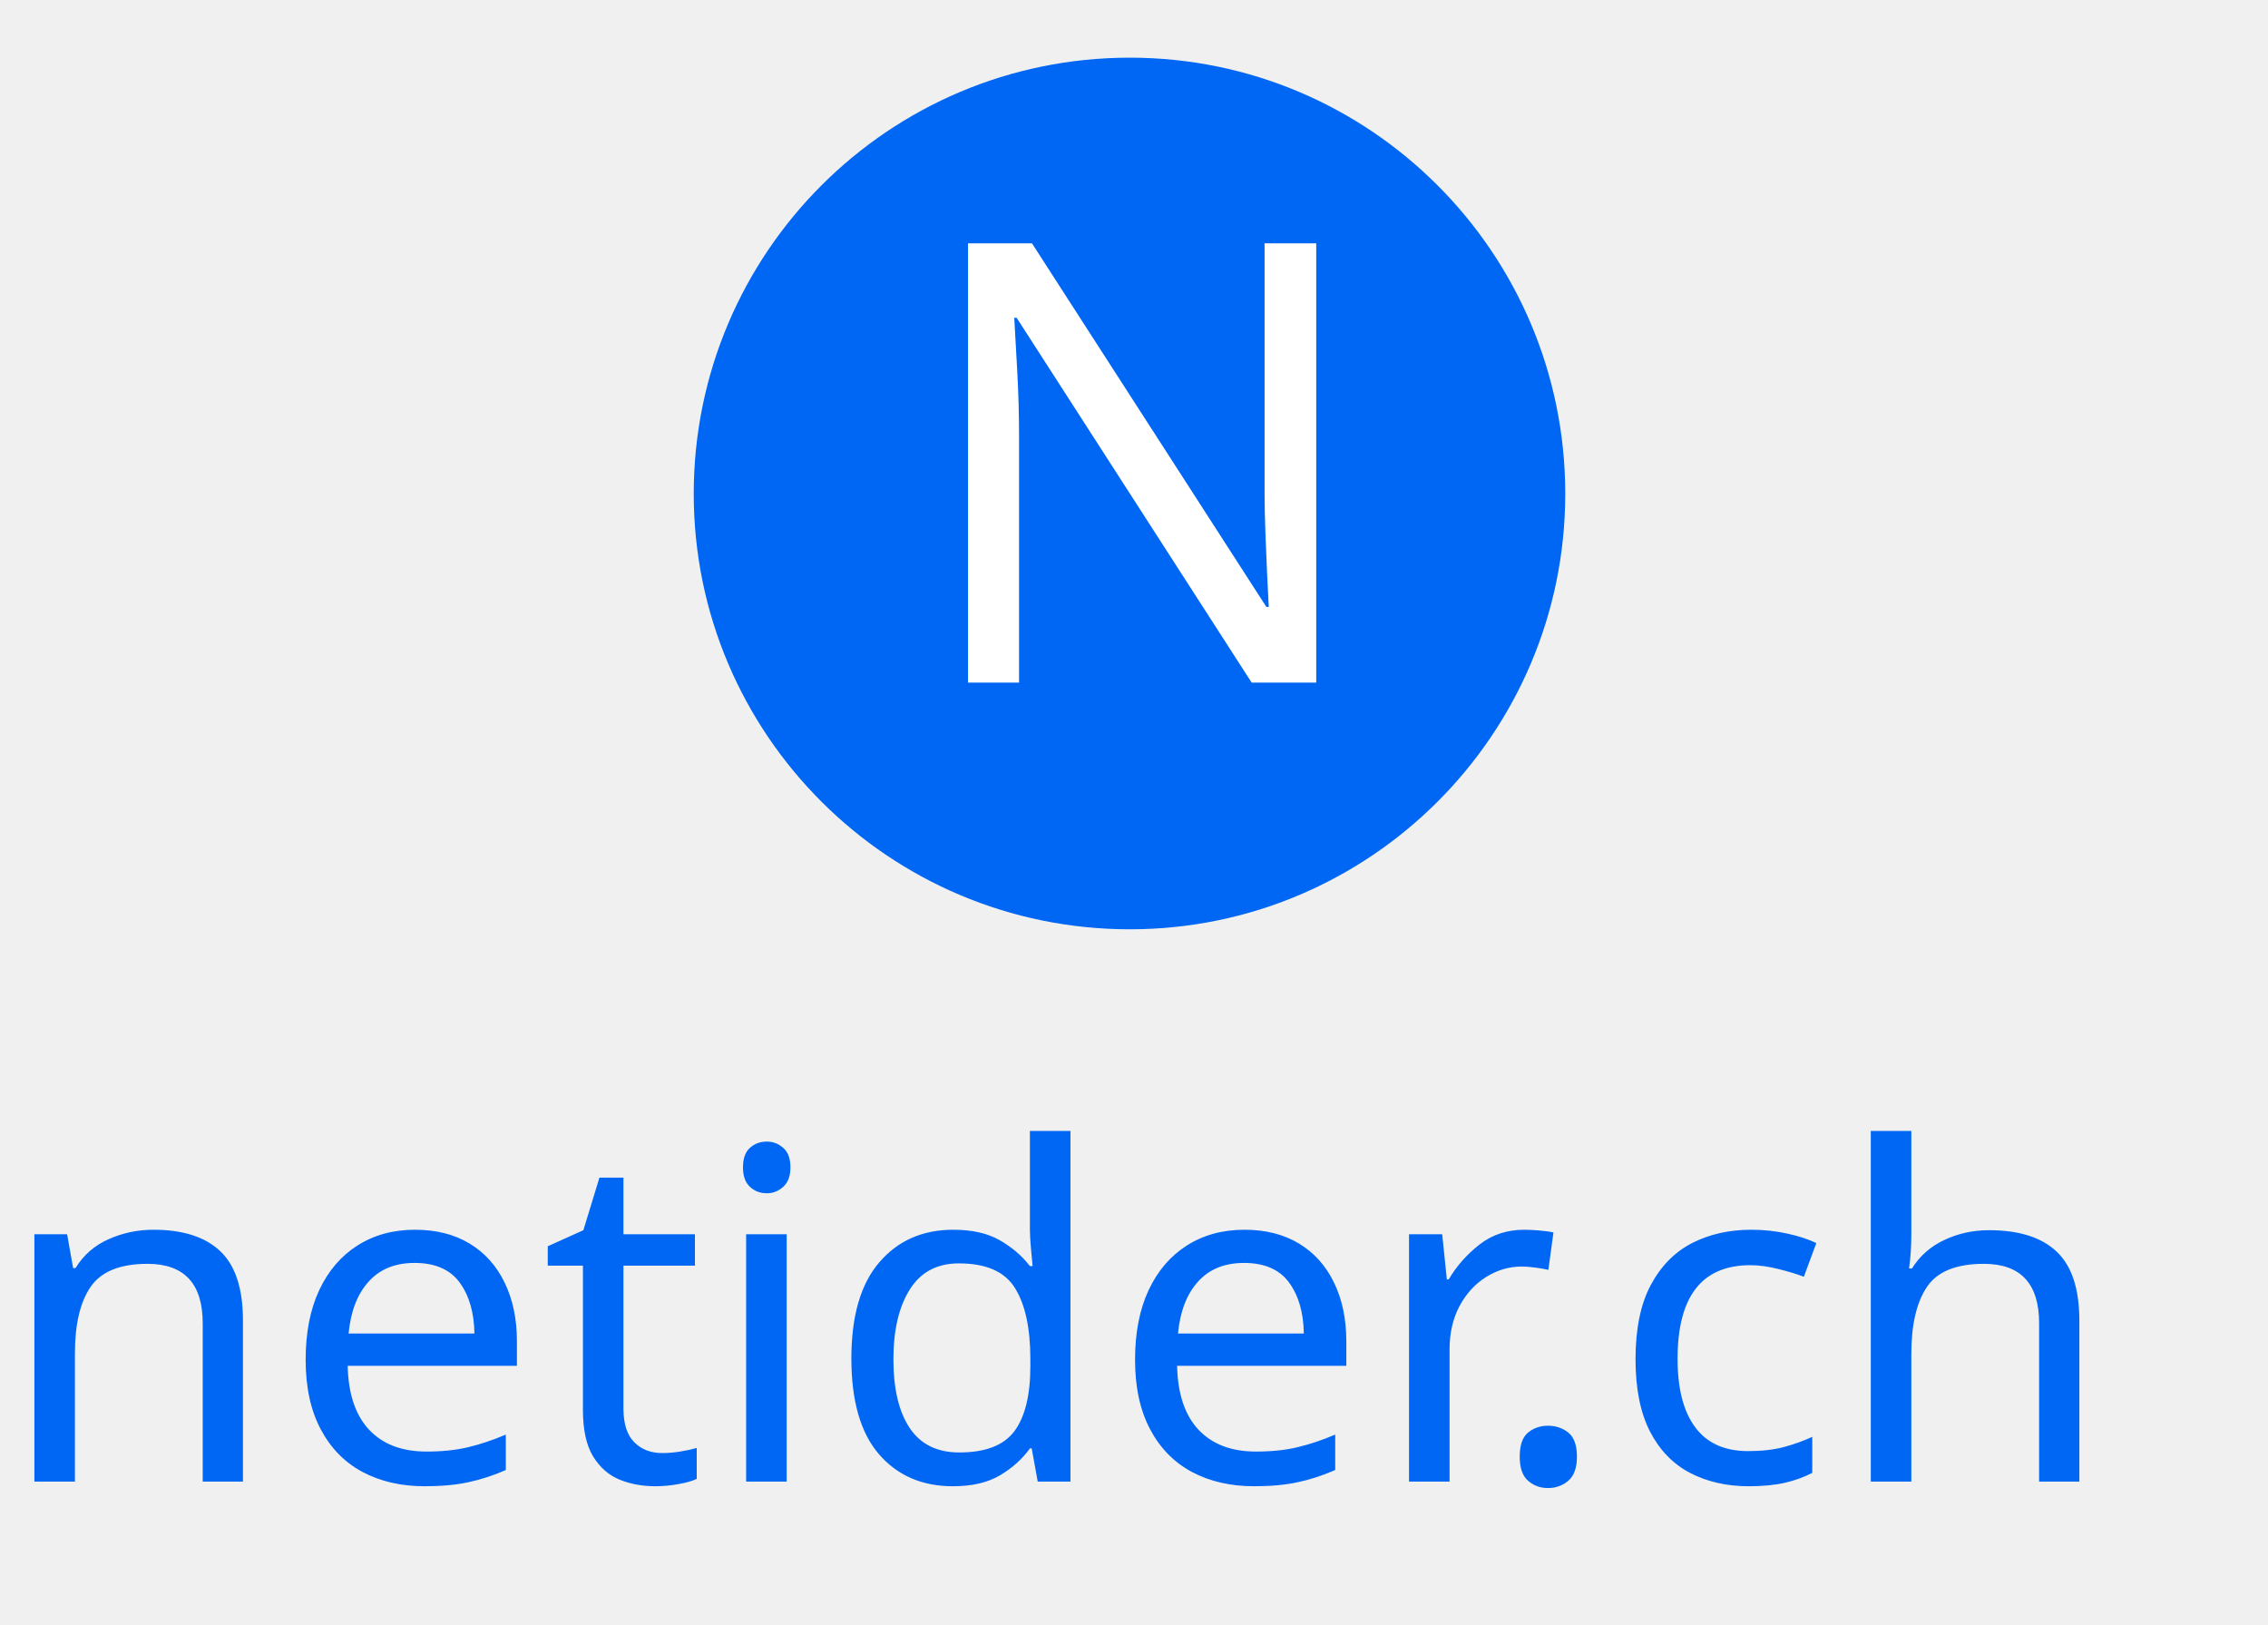
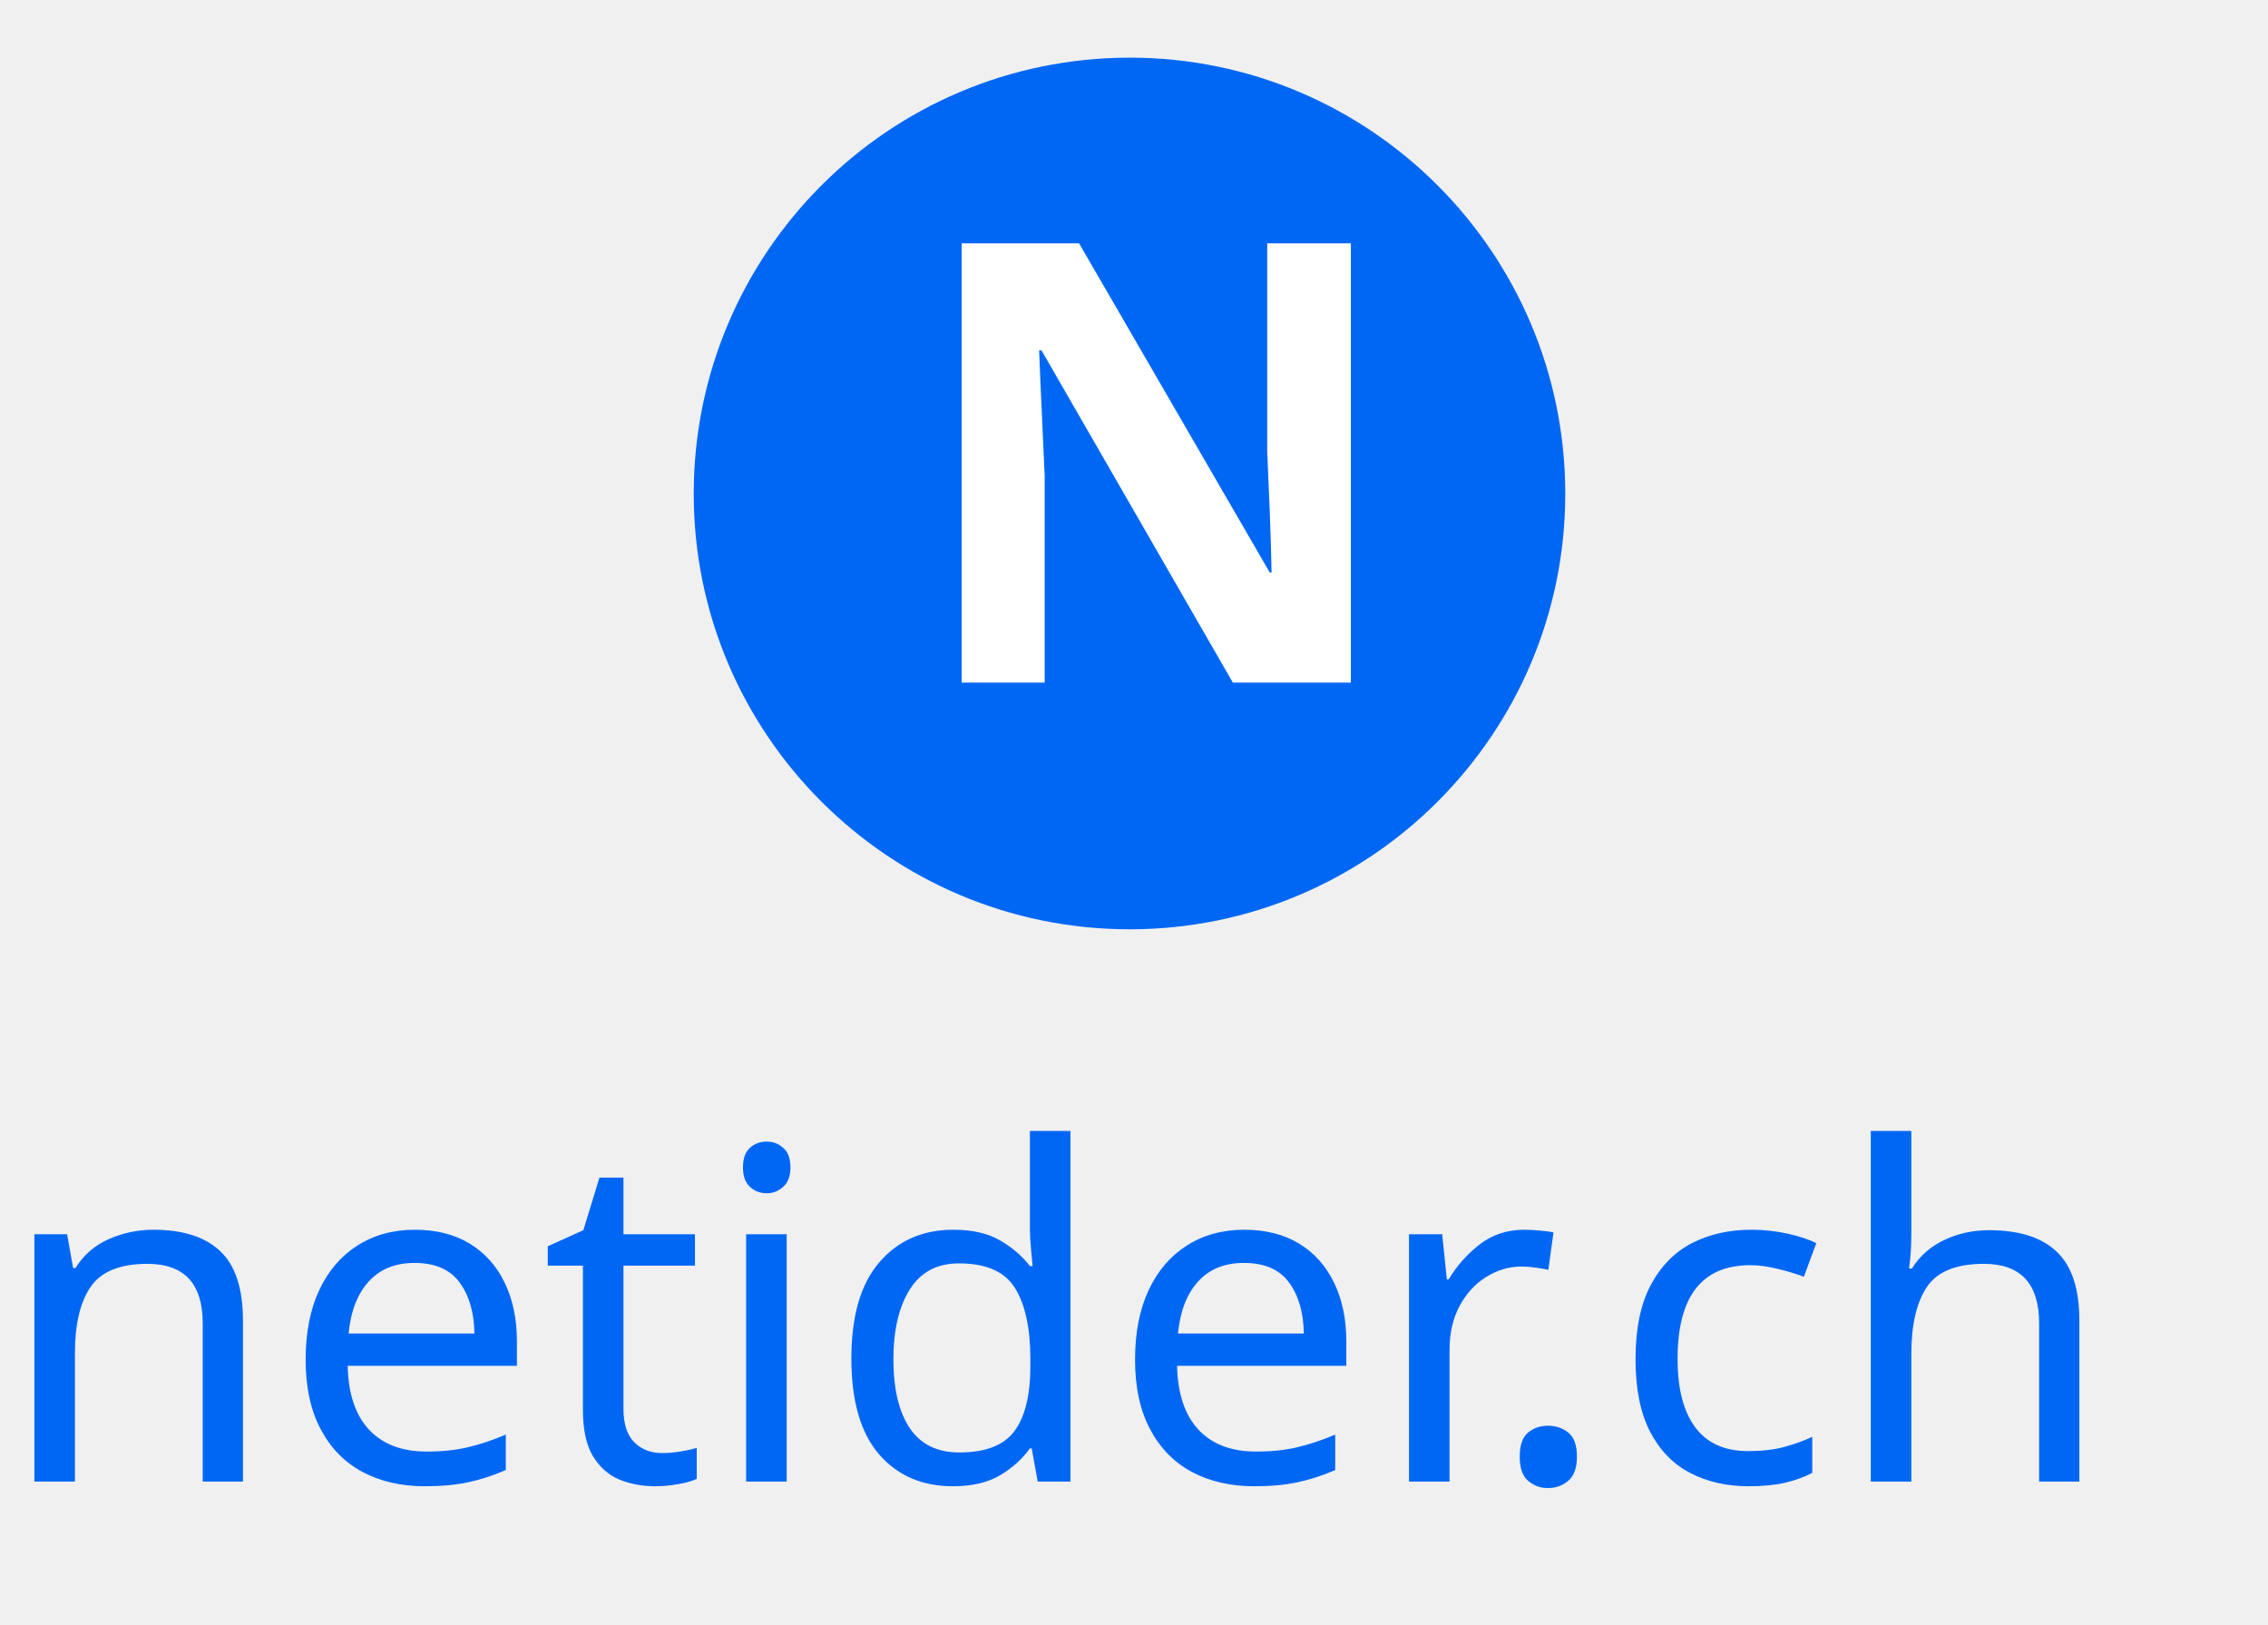
<svg xmlns="http://www.w3.org/2000/svg" version="1.1" width="236" height="169">
  <g transform="translate(-26, -6)">
    <g transform="matrix(0.0625 0 0 0.0625 0 0)">
      <path d="M 1571,918 C 1571,517 1896,192 2297,192 C 2697,192 3022,517 3022,918 C 3022,1318 2697,1643 2297,1643 C 1896,1643 1571,1318 1571,918 " fill="#0067F4" stroke="none" />
    </g>
    <g transform="matrix(1 0 0 1 0 0)">
</g>
    <g transform="matrix(1 0 0 1 25.5 160.1499)">
      <text font-family="Work Sans" fill="#0067F4" style="white-space:pre;" font-weight="400" text-anchor="start" x="0" y="0" font-size="48">netider.ch</text>
    </g>
-     <g transform="matrix(1 0 0 1 120.524 77.0201)">
-       <text font-family="Work Sans" fill="#FFFFFF" style="white-space:pre;" font-weight="400" text-anchor="start" x="0" y="0" font-size="64">N</text>
+     <g transform="matrix(1 0 0 1 120.2999 77.0201)">
+       <text font-family="Work Sans" fill="#FFFFFF" style="white-space:pre;" font-weight="700" text-anchor="start" x="0" y="0" font-size="64">N</text>
    </g>
  </g>
</svg>
